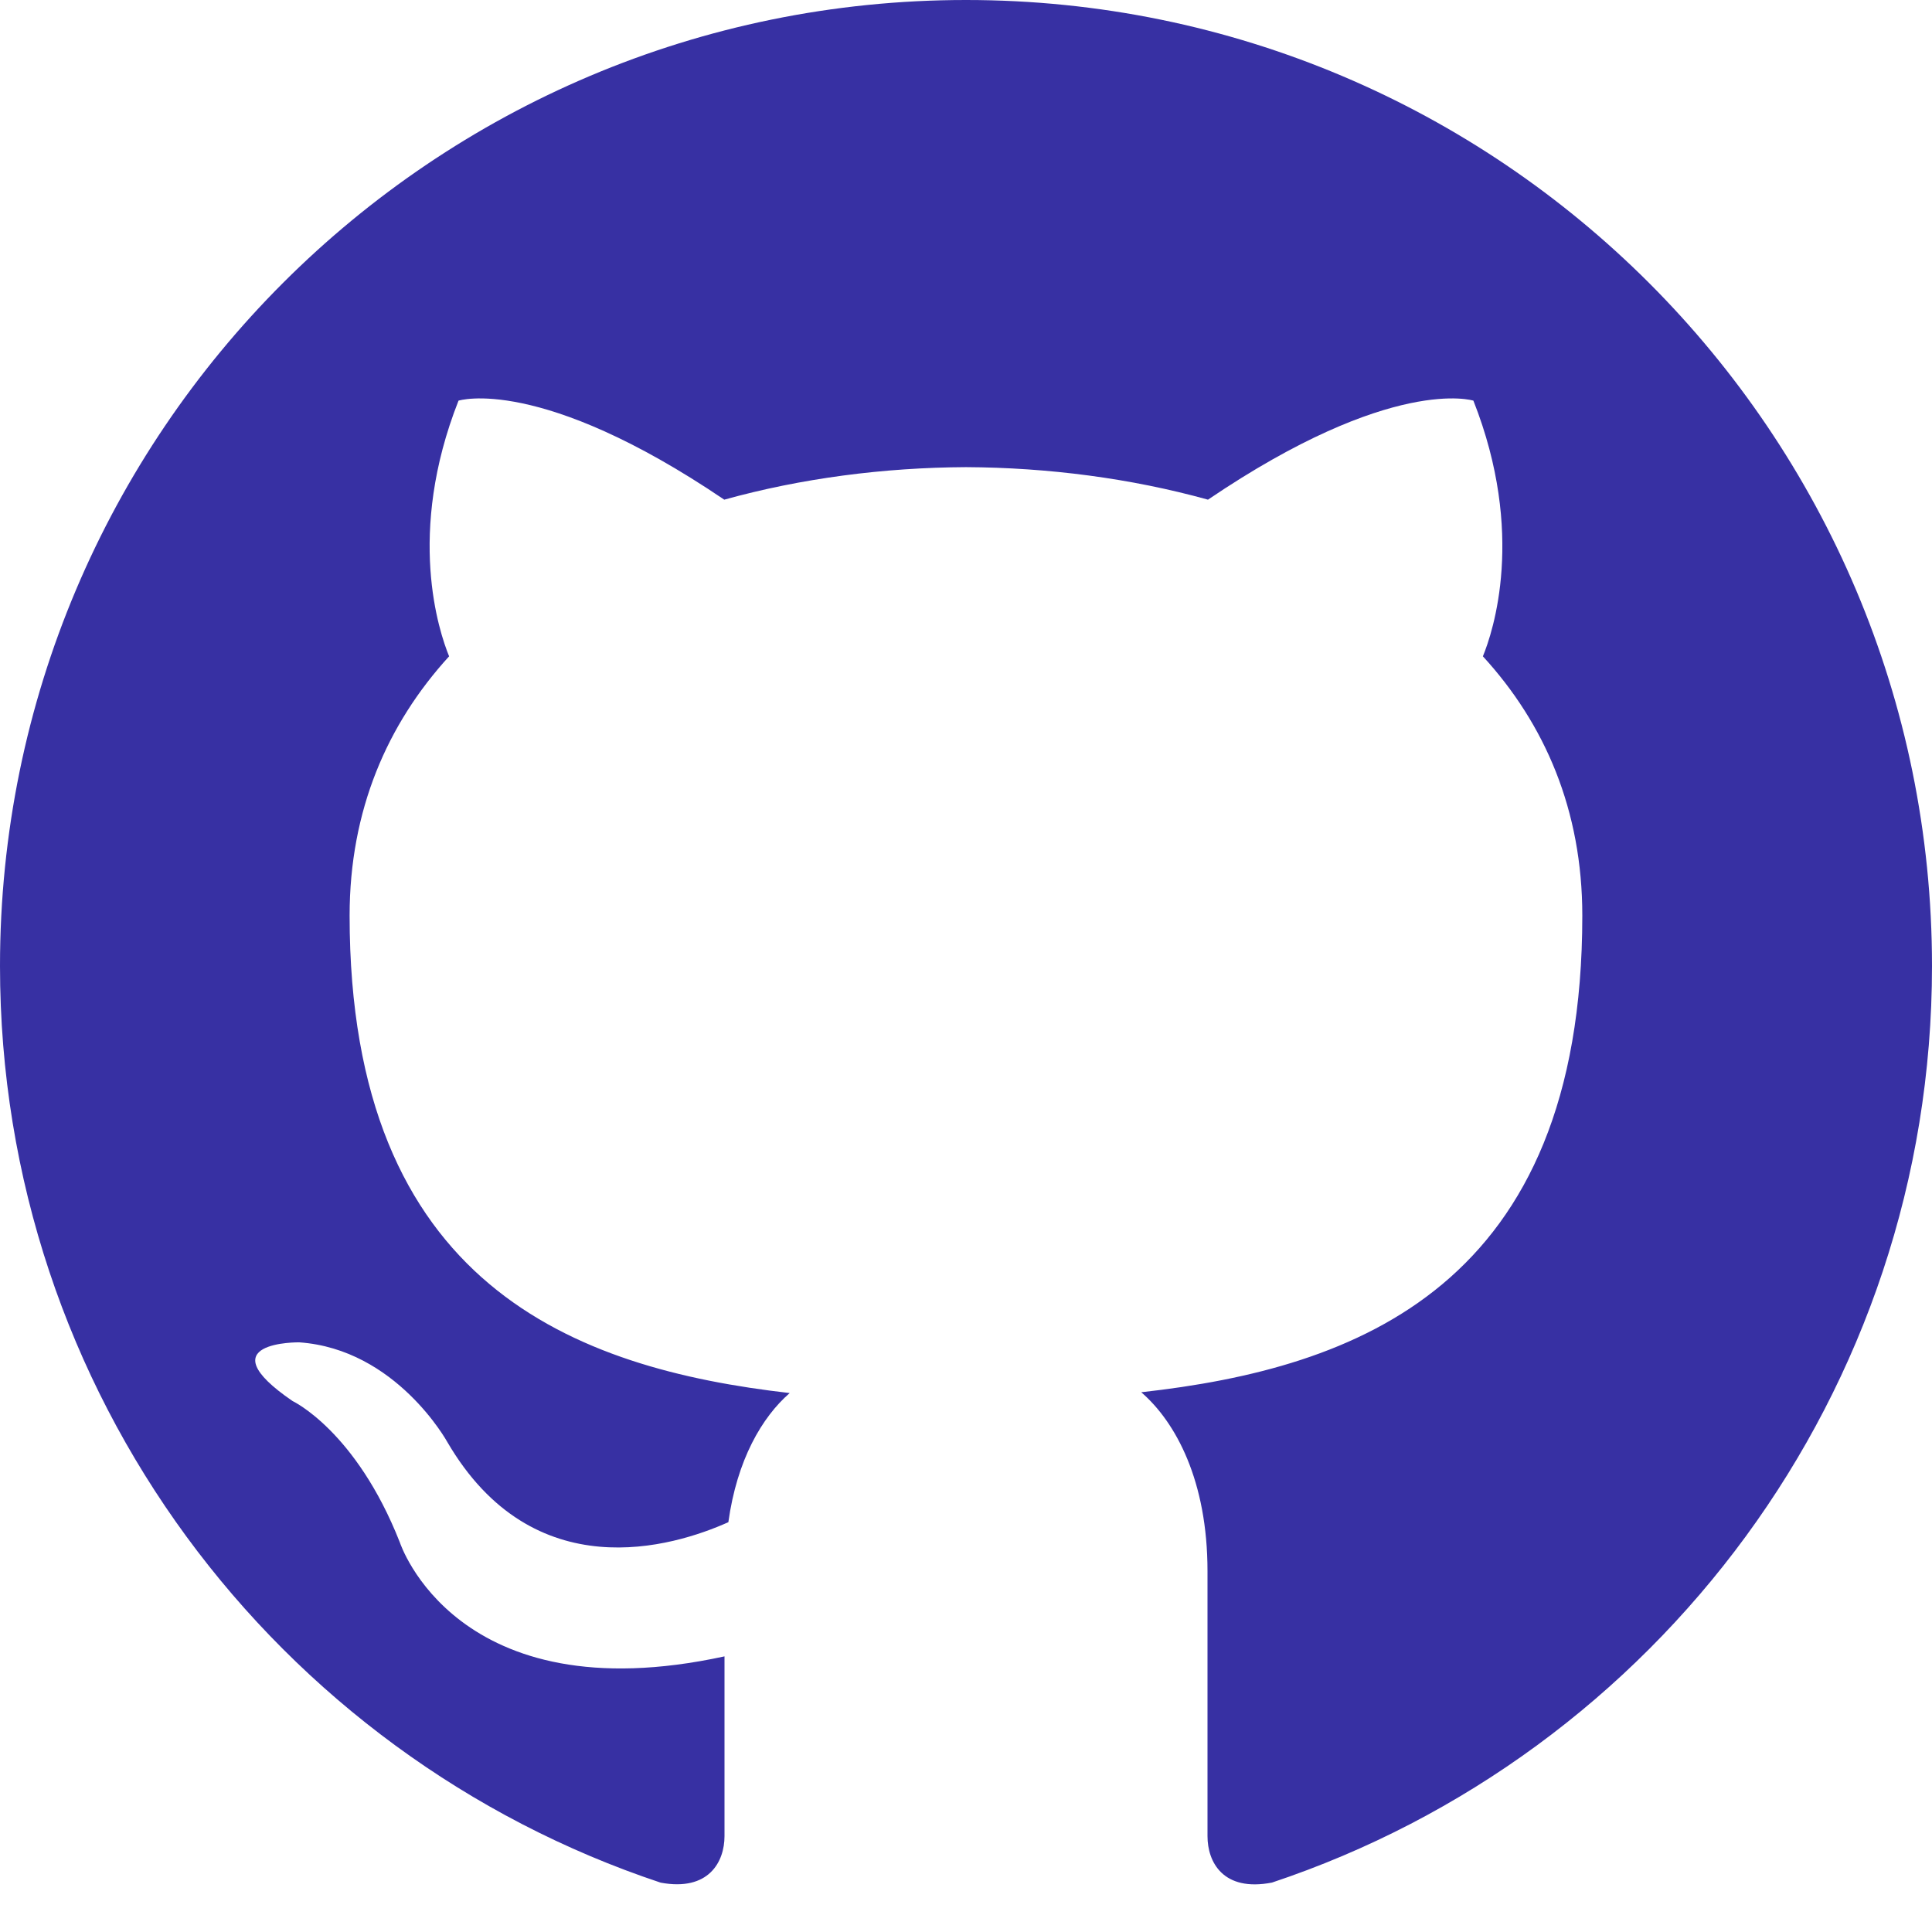
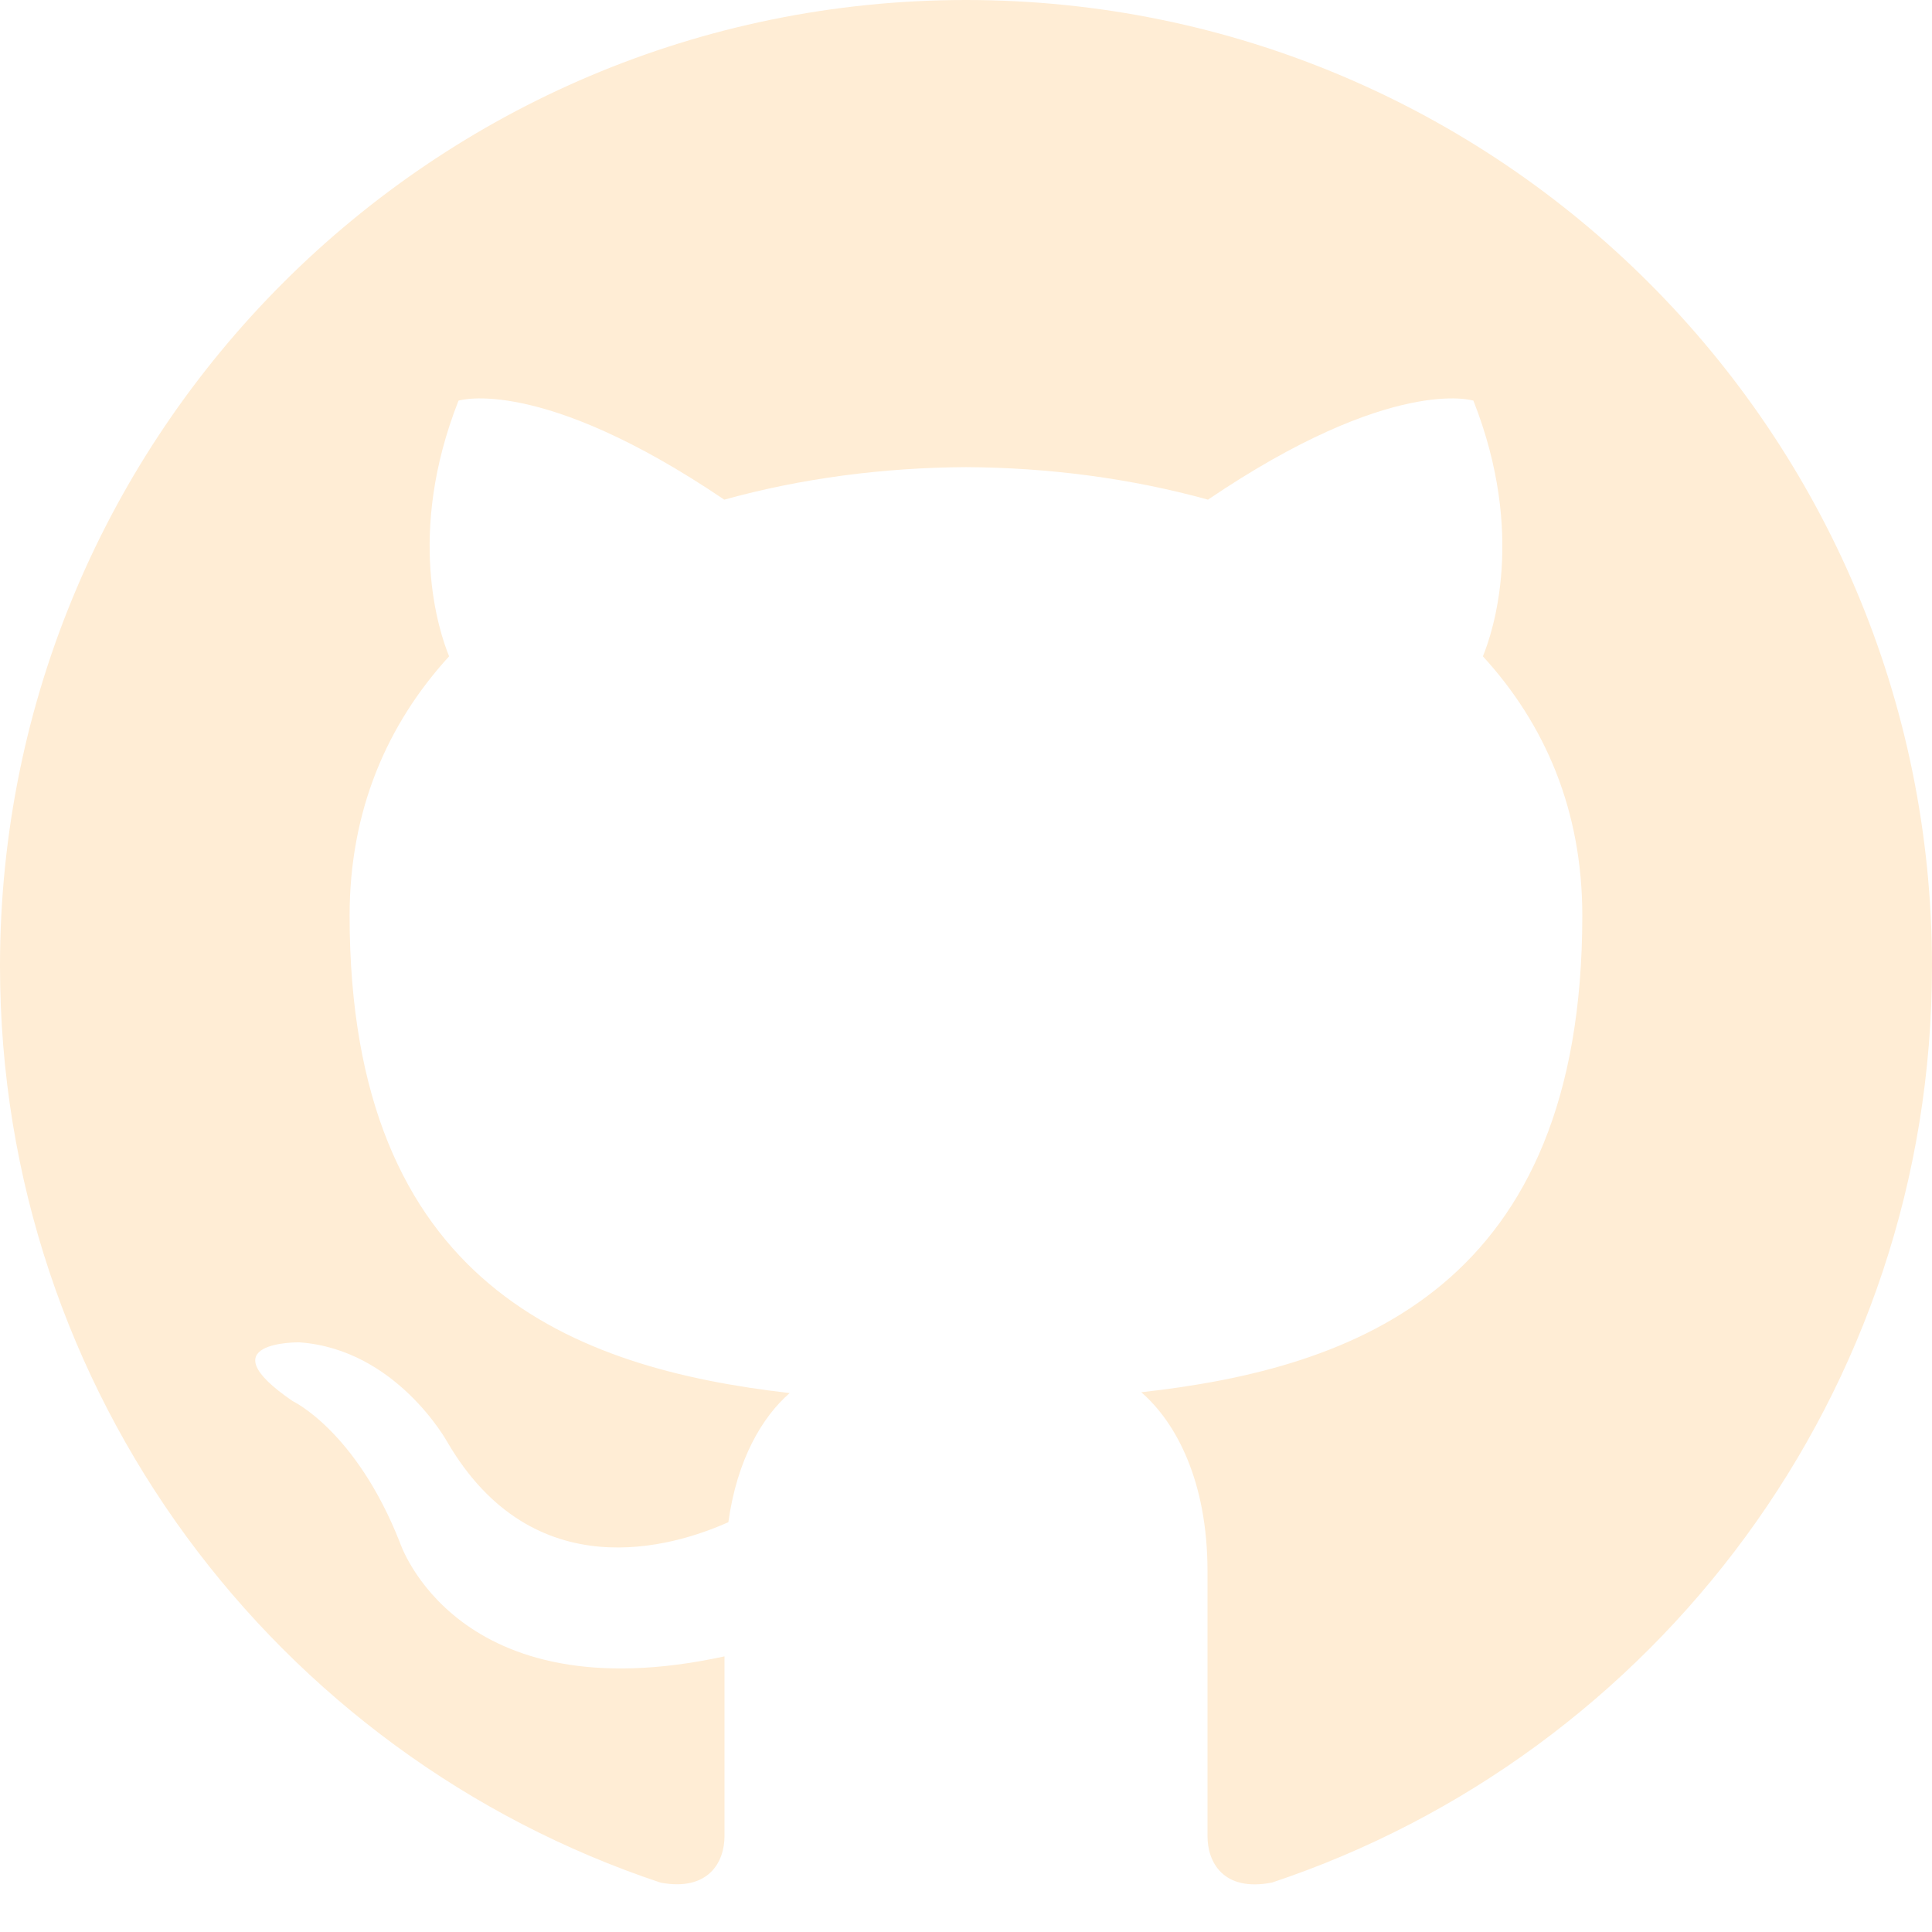
<svg xmlns="http://www.w3.org/2000/svg" width="24" height="24" viewBox="0 0 24 24">
  <style type="text/css">
-   .git-base{fill: #3730a3;}
+   .git-base{fill: #ffedd5;}
</style>
  <path class="git-base" d="M12 0c-6.626 0-12 5.373-12 12 0 5.302 3.438 9.8 8.207 11.387.599.111.793-.261.793-.577v-2.234c-3.338.726-4.033-1.416-4.033-1.416-.546-1.387-1.333-1.756-1.333-1.756-1.089-.745.083-.729.083-.729 1.205.084 1.839 1.237 1.839 1.237 1.07 1.834 2.807 1.304 3.492.997.107-.775.418-1.305.762-1.604-2.665-.305-5.467-1.334-5.467-5.931 0-1.311.469-2.381 1.236-3.221-.124-.303-.535-1.524.117-3.176 0 0 1.008-.322 3.301 1.23.957-.266 1.983-.399 3.003-.404 1.02.005 2.047.138 3.006.404 2.291-1.552 3.297-1.23 3.297-1.23.653 1.653.242 2.874.118 3.176.77.84 1.235 1.911 1.235 3.221 0 4.609-2.807 5.624-5.479 5.921.43.372.823 1.102.823 2.222v3.293c0 .319.192.694.801.576 4.765-1.589 8.199-6.086 8.199-11.386 0-6.627-5.373-12-12-12z" />
</svg>
